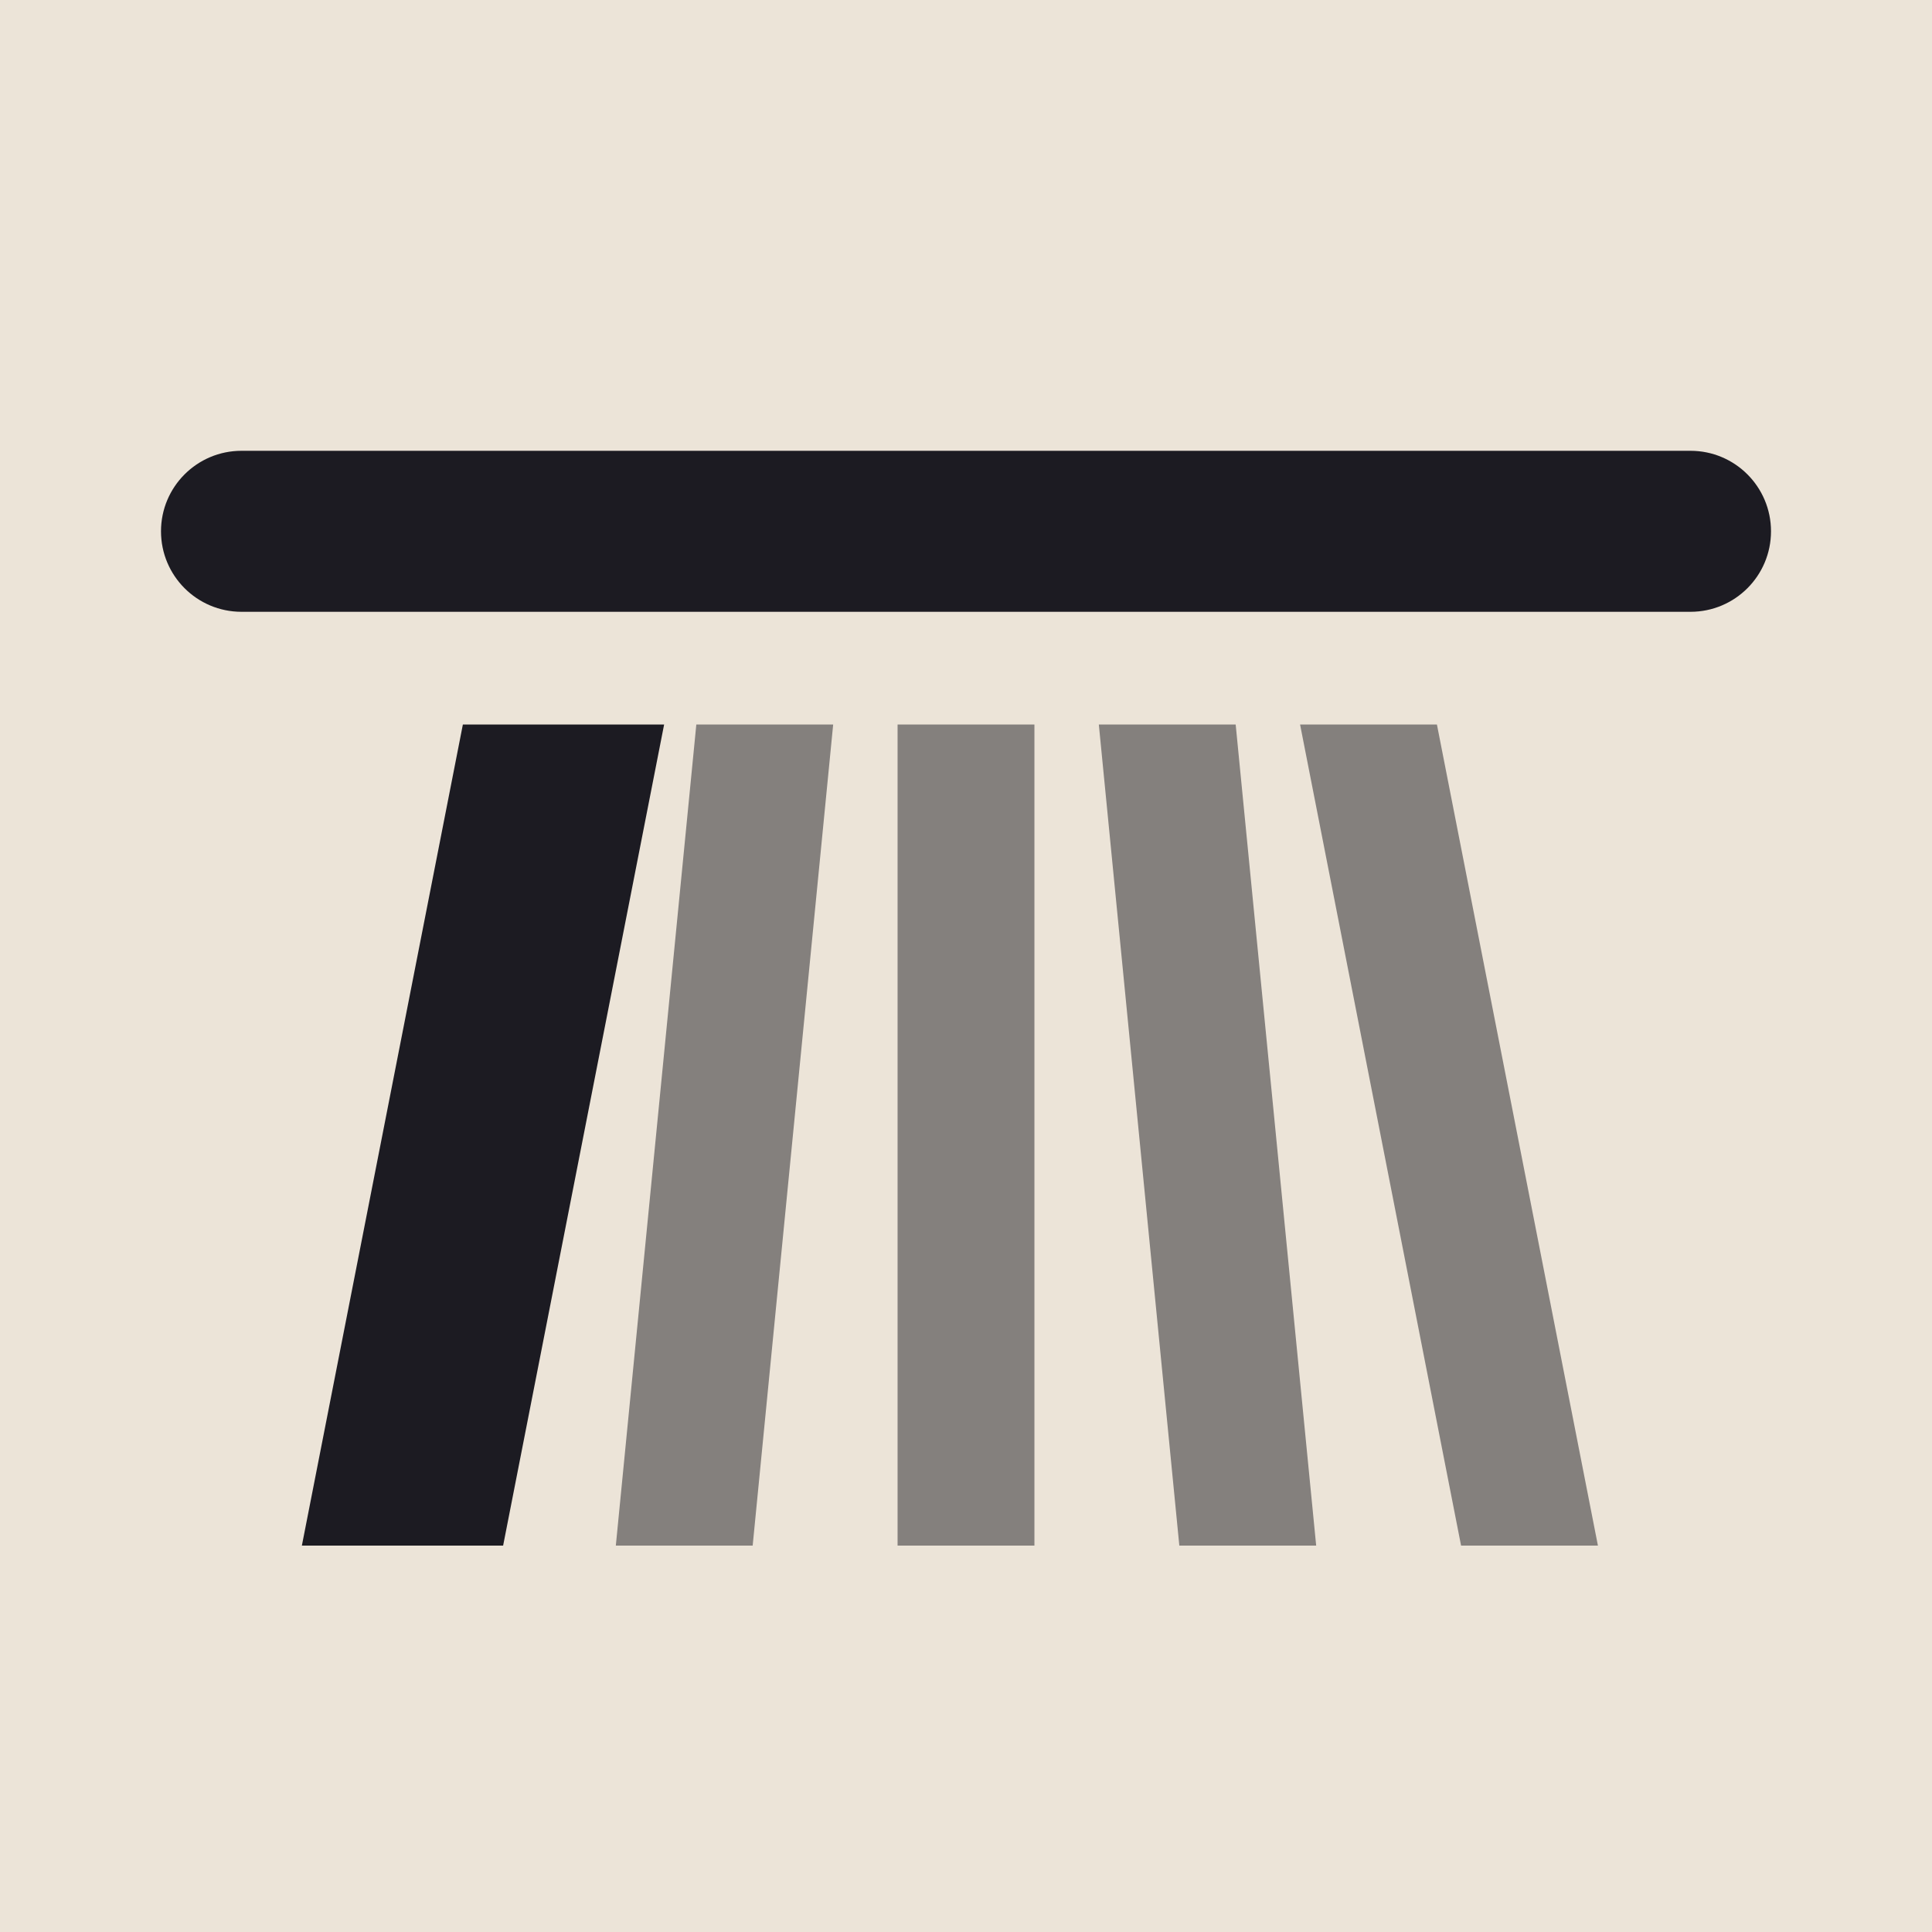
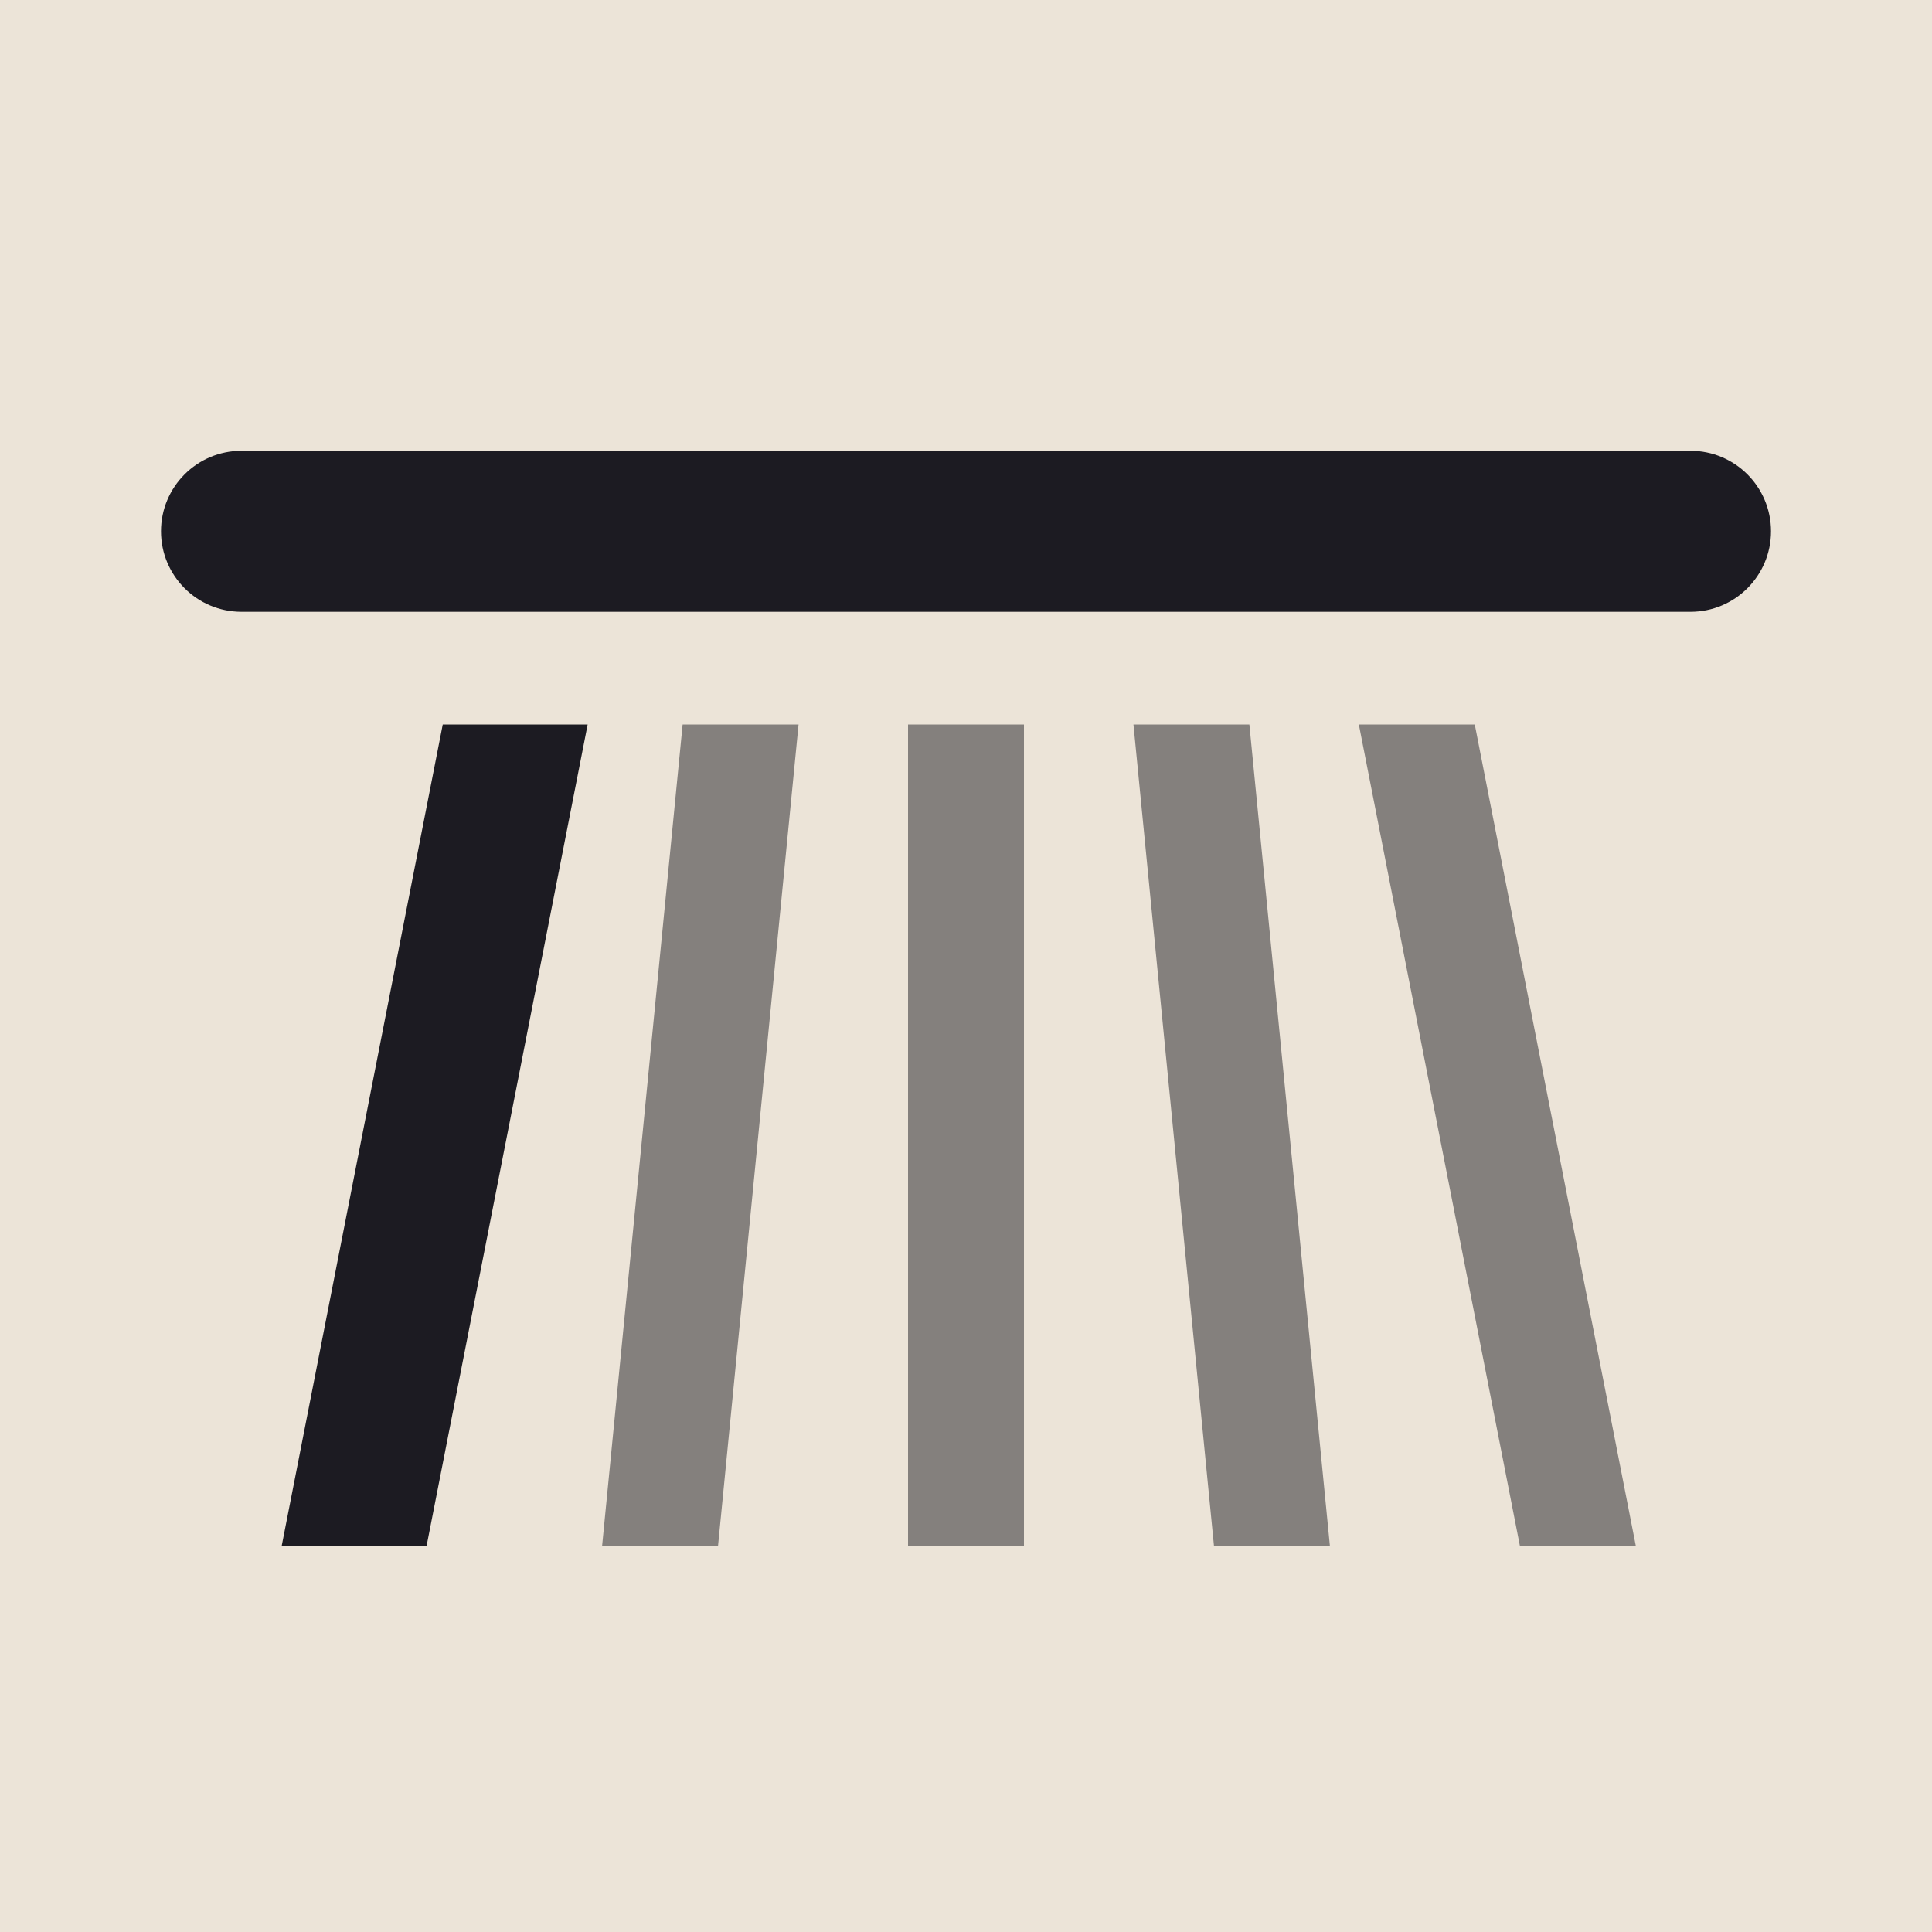
<svg xmlns="http://www.w3.org/2000/svg" viewBox="0 0 24 24" width="96" height="96">
  <rect width="24" height="24" fill="#ece4d8" />
-   <path d="M3 7.6L21 7.6A1 1 0 0 0 21 5.6L3 5.6A1 1 0 0 0 3 7.6ZM5.75 9L8.25 9L6.25 19.2L3.75 19.2Z" fill="#1c1b22" />
-   <path d="M8.65 9L10.35 9L9.35 19.2L7.65 19.2ZM11.15 9L12.85 9L12.85 19.2L11.15 19.2ZM13.65 9L15.35 9L16.35 19.2L14.65 19.2ZM16.15 9L17.85 9L19.85 19.2L18.15 19.2Z" fill="#1c1b22" opacity="0.5" />
+   <path d="M3 7.6L21 7.6A1 1 0 0 0 21 5.6L3 5.6A1 1 0 0 0 3 7.6ZM5.5 9L7.3 9L5.3 19.2L3.5 19.2Z" fill="#1c1b22" />
+   <path d="M8.48 9L9.92 9L8.92 19.2L7.48 19.2ZM11.28 9L12.72 9L12.72 19.2L11.28 19.2ZM14.08 9L15.52 9L16.52 19.2L15.08 19.2ZM16.88 9L18.32 9L20.32 19.2L18.88 19.2Z" fill="#1c1b22" opacity="0.5" />
</svg>
